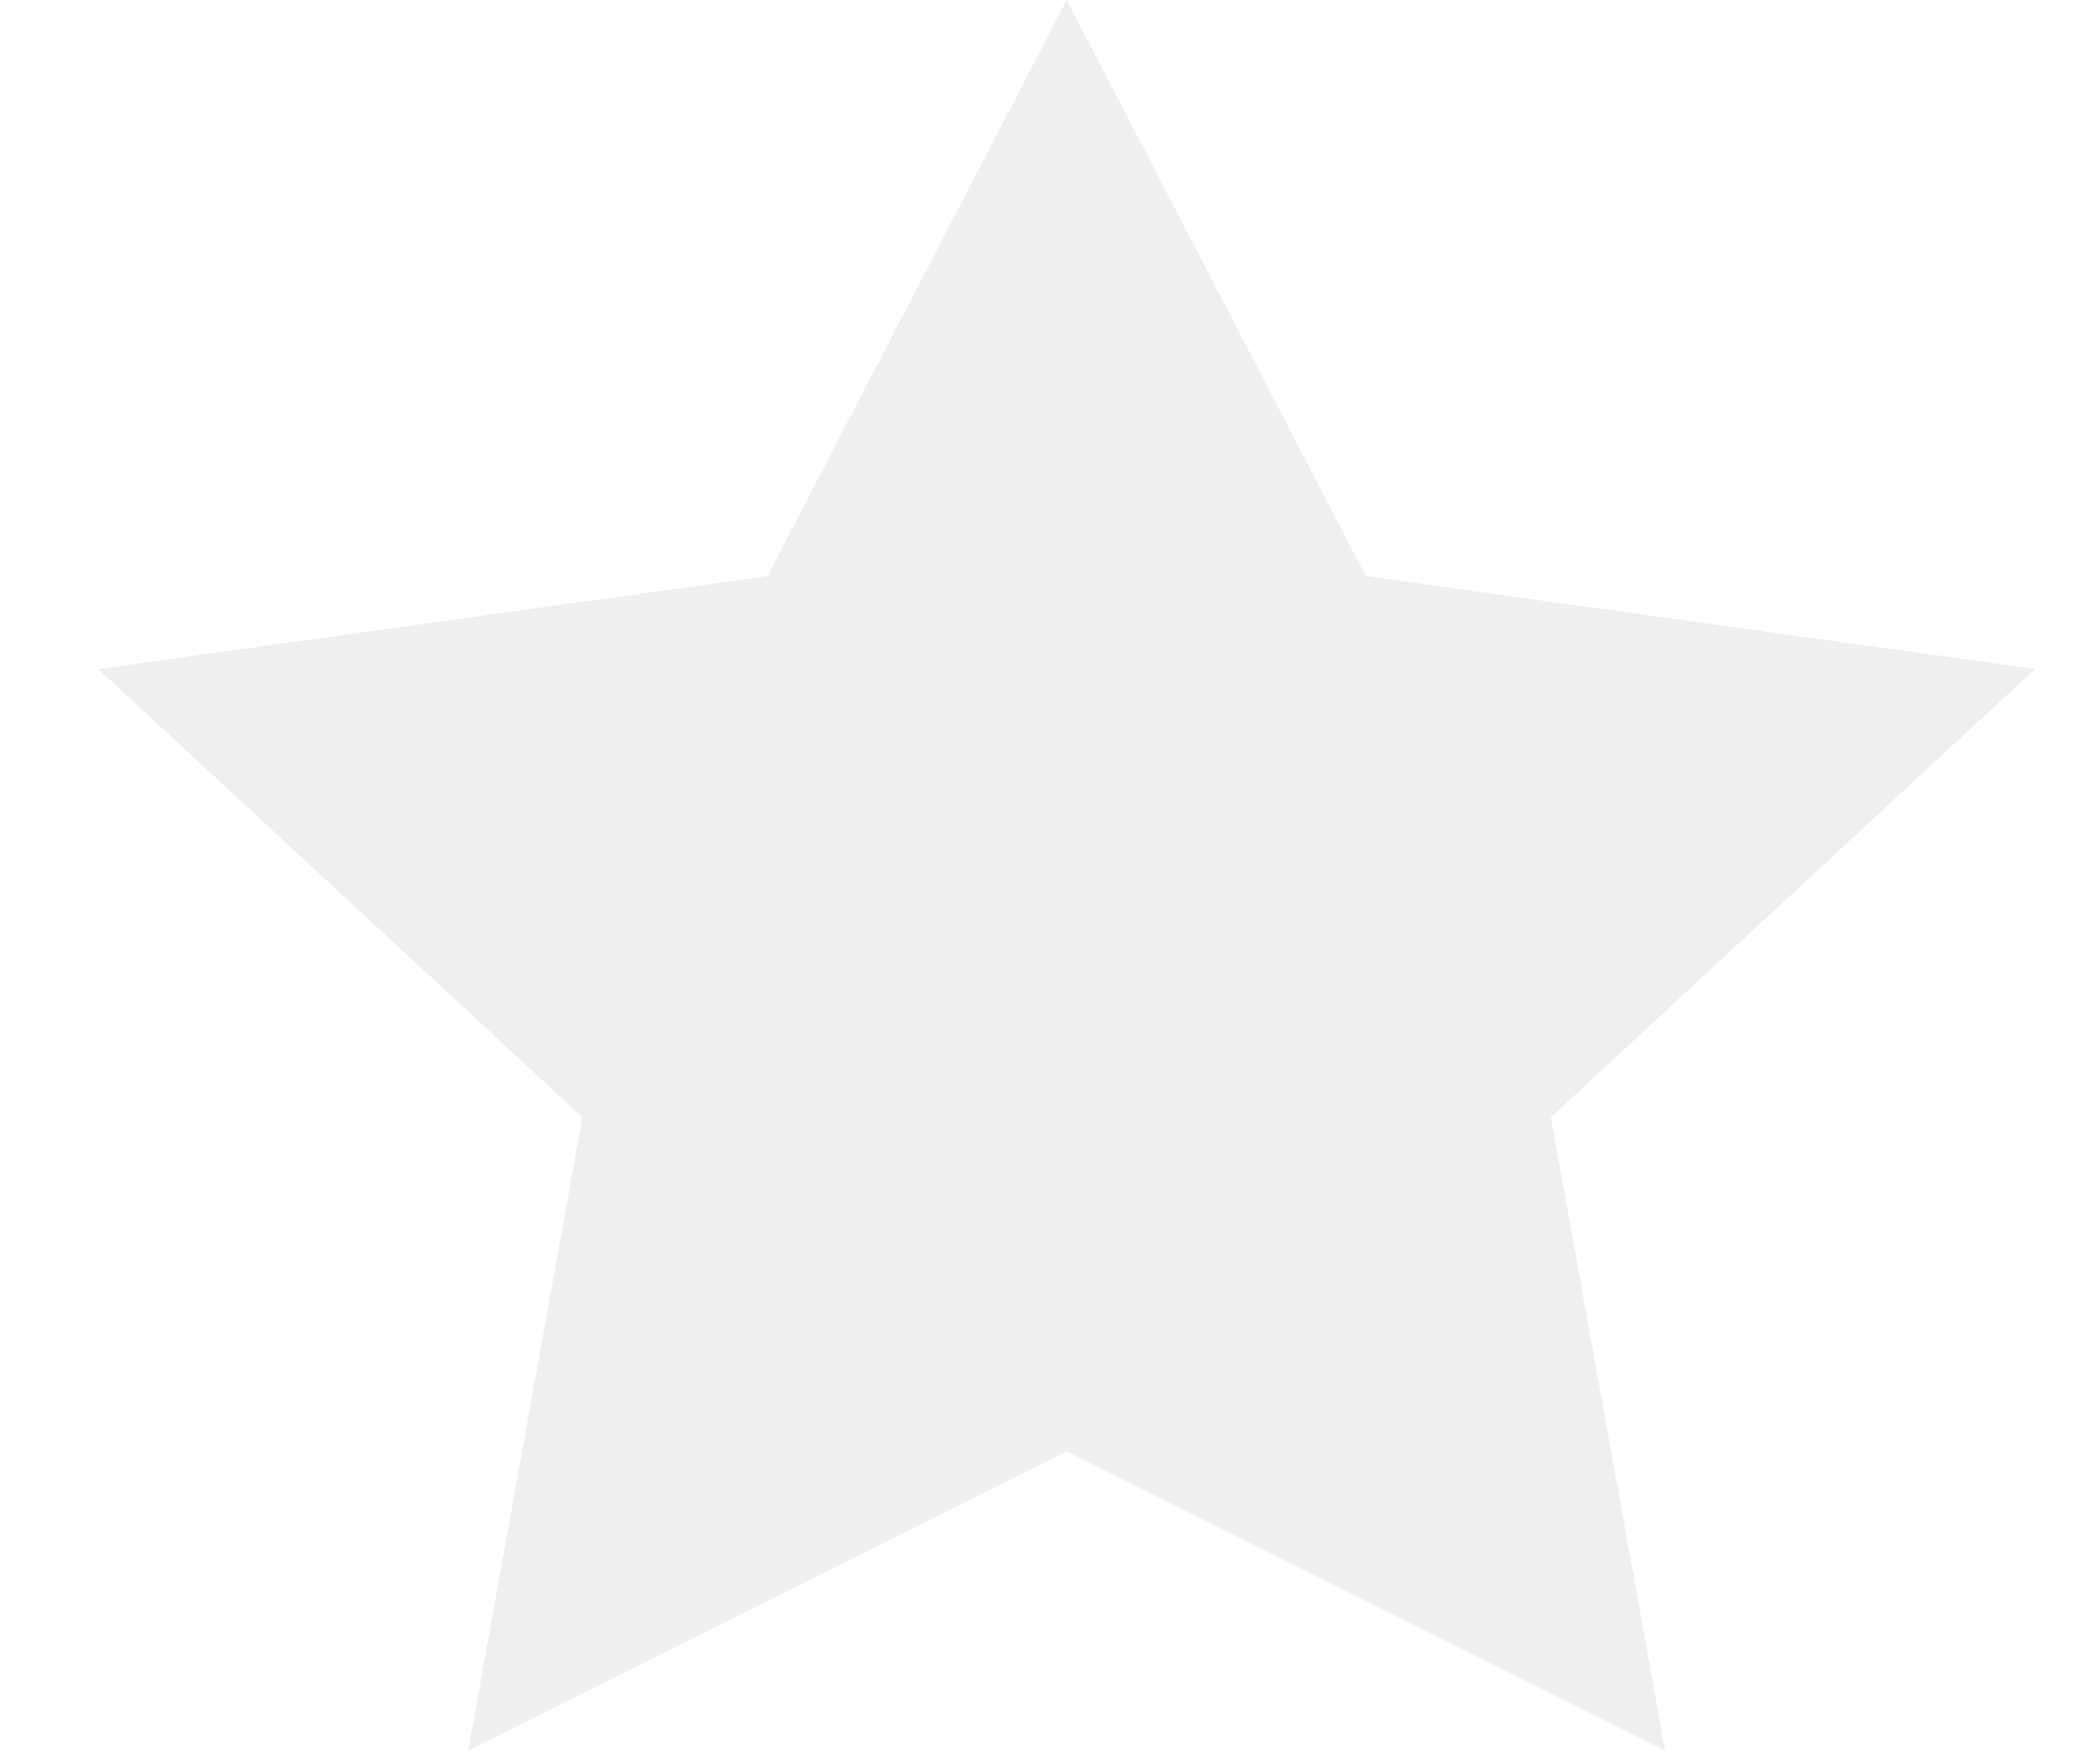
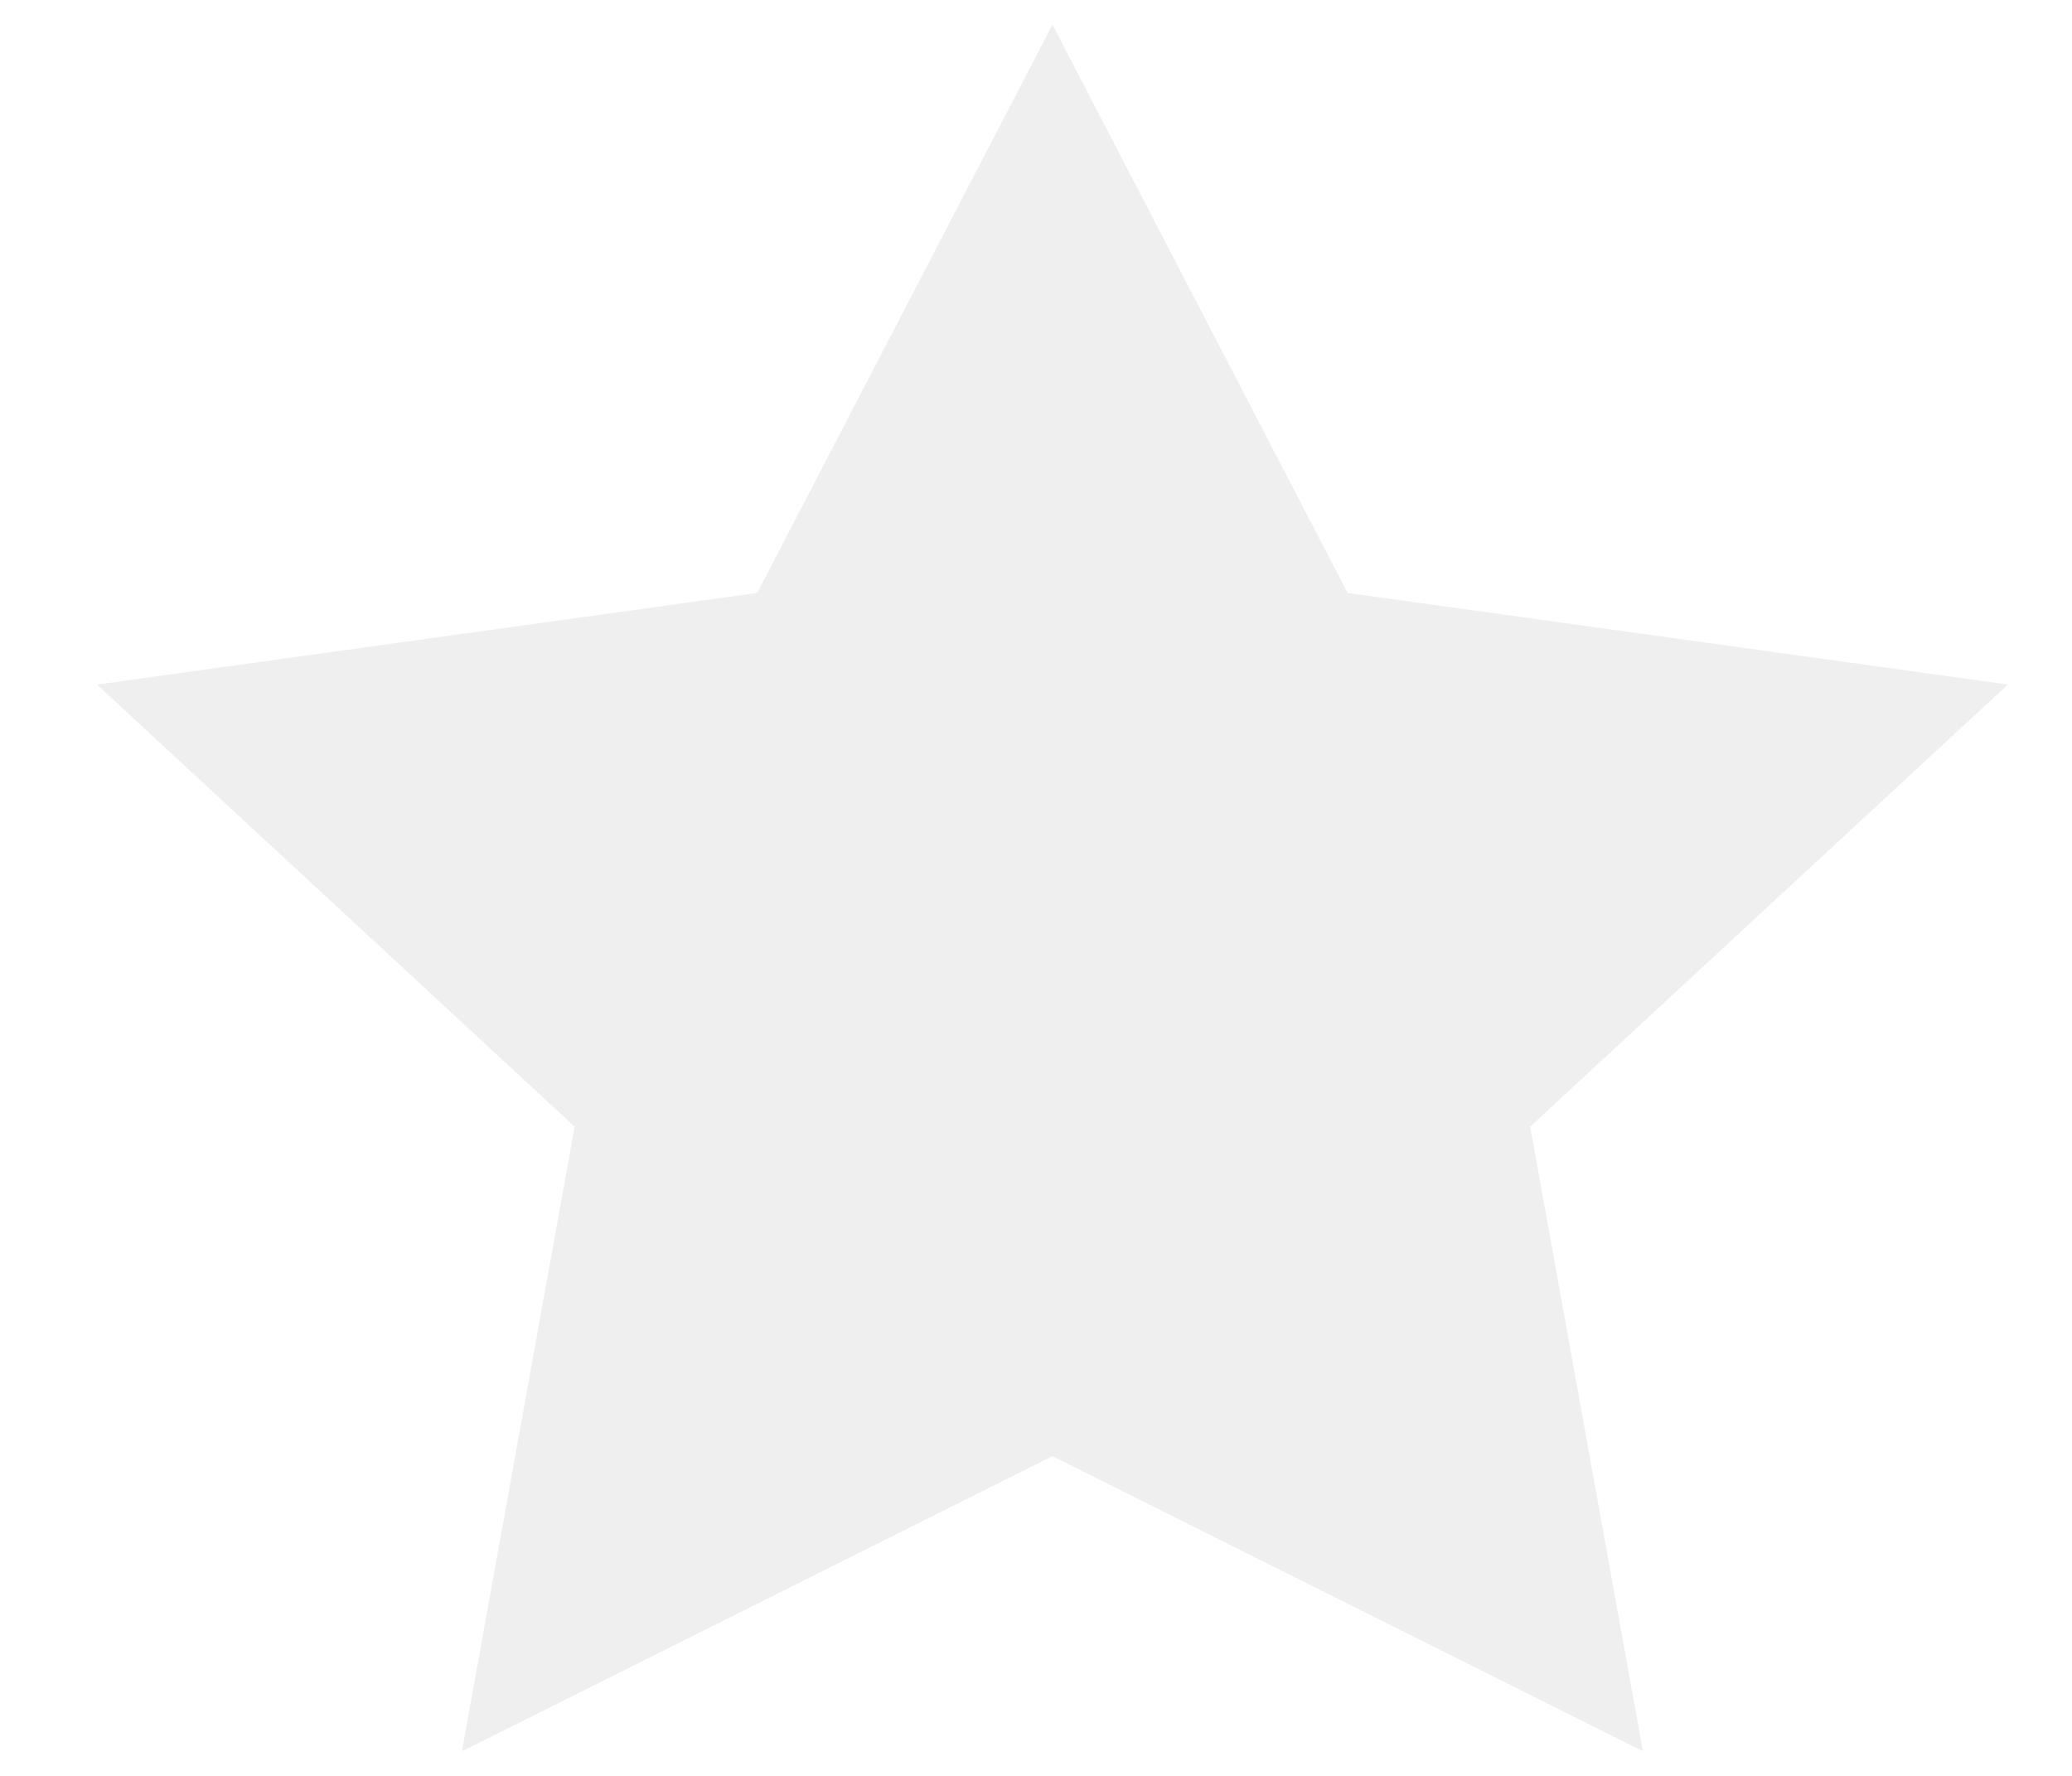
- <svg xmlns="http://www.w3.org/2000/svg" width="42" height="35" viewBox="0 0 18 15" fill="none">
+ <svg xmlns="http://www.w3.org/2000/svg" width="35" height="30" viewBox="0 0 18 15" fill="none">
  <path d="M9.143 0L11.707 4.937L17.443 5.733L13.293 9.574L14.272 15L9.143 12.437L4.013 15L4.992 9.574L0.842 5.733L6.578 4.937L9.143 0Z" fill="#EFEFEF" />
</svg>
